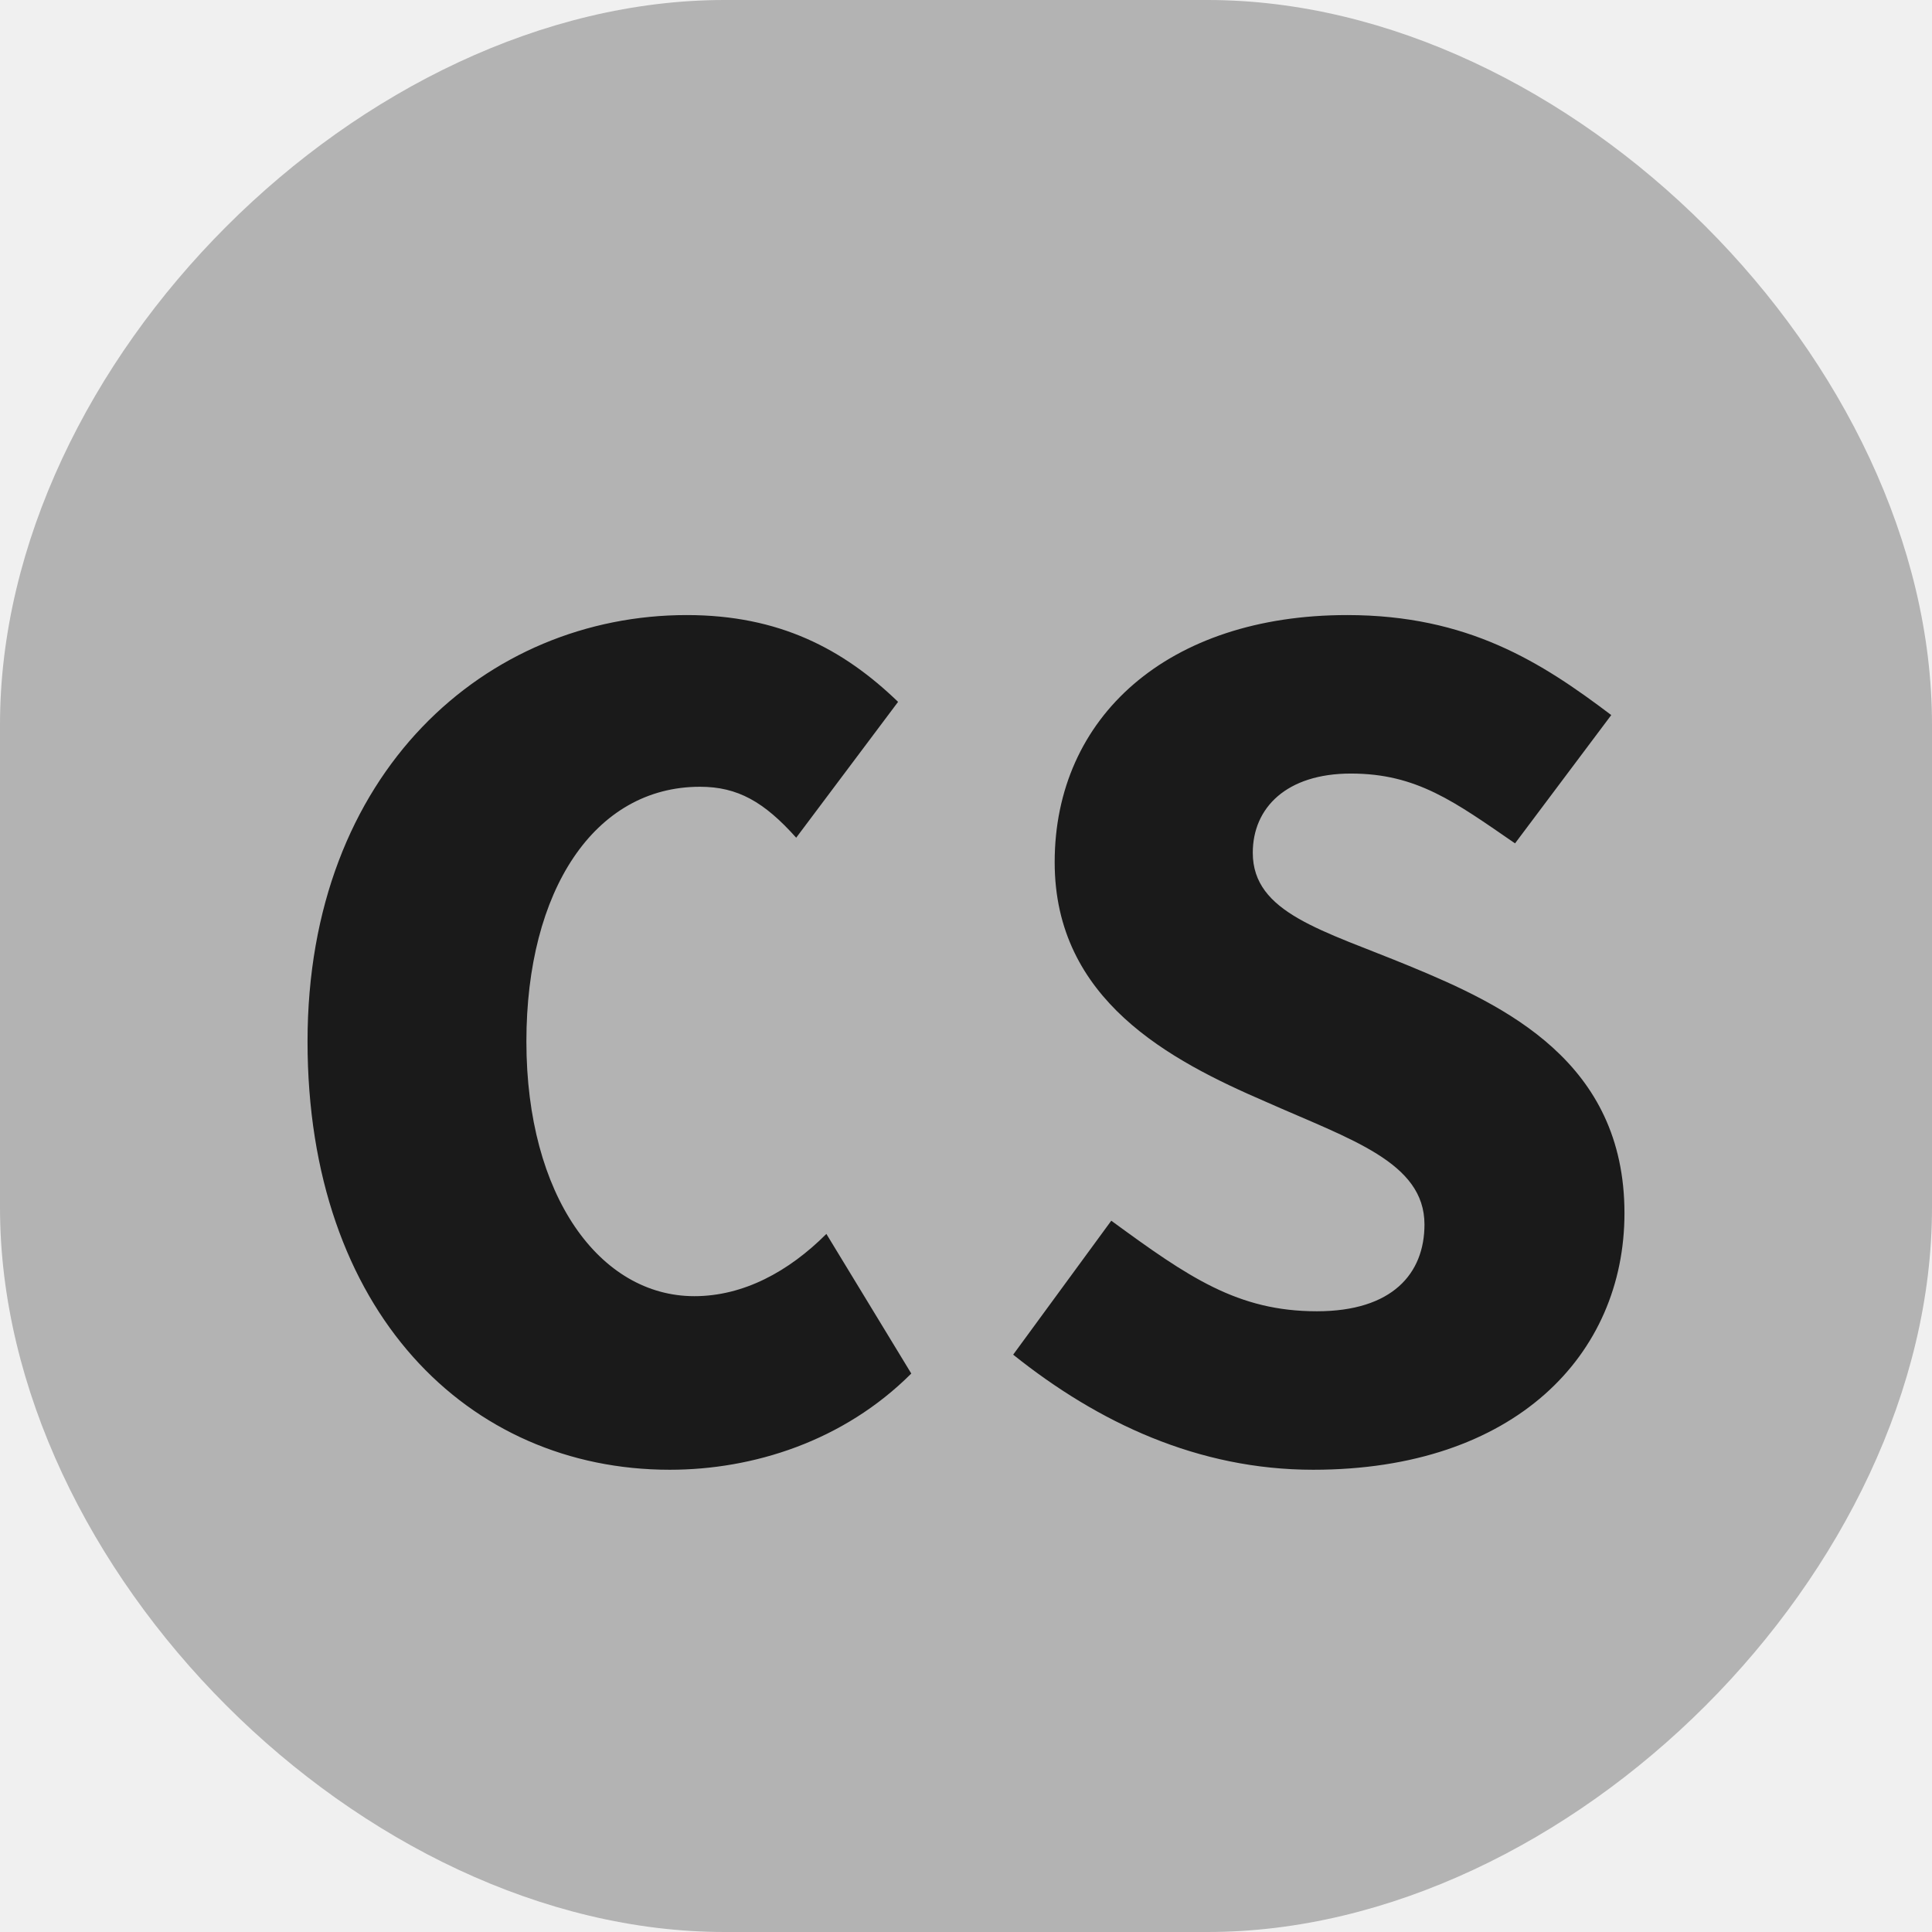
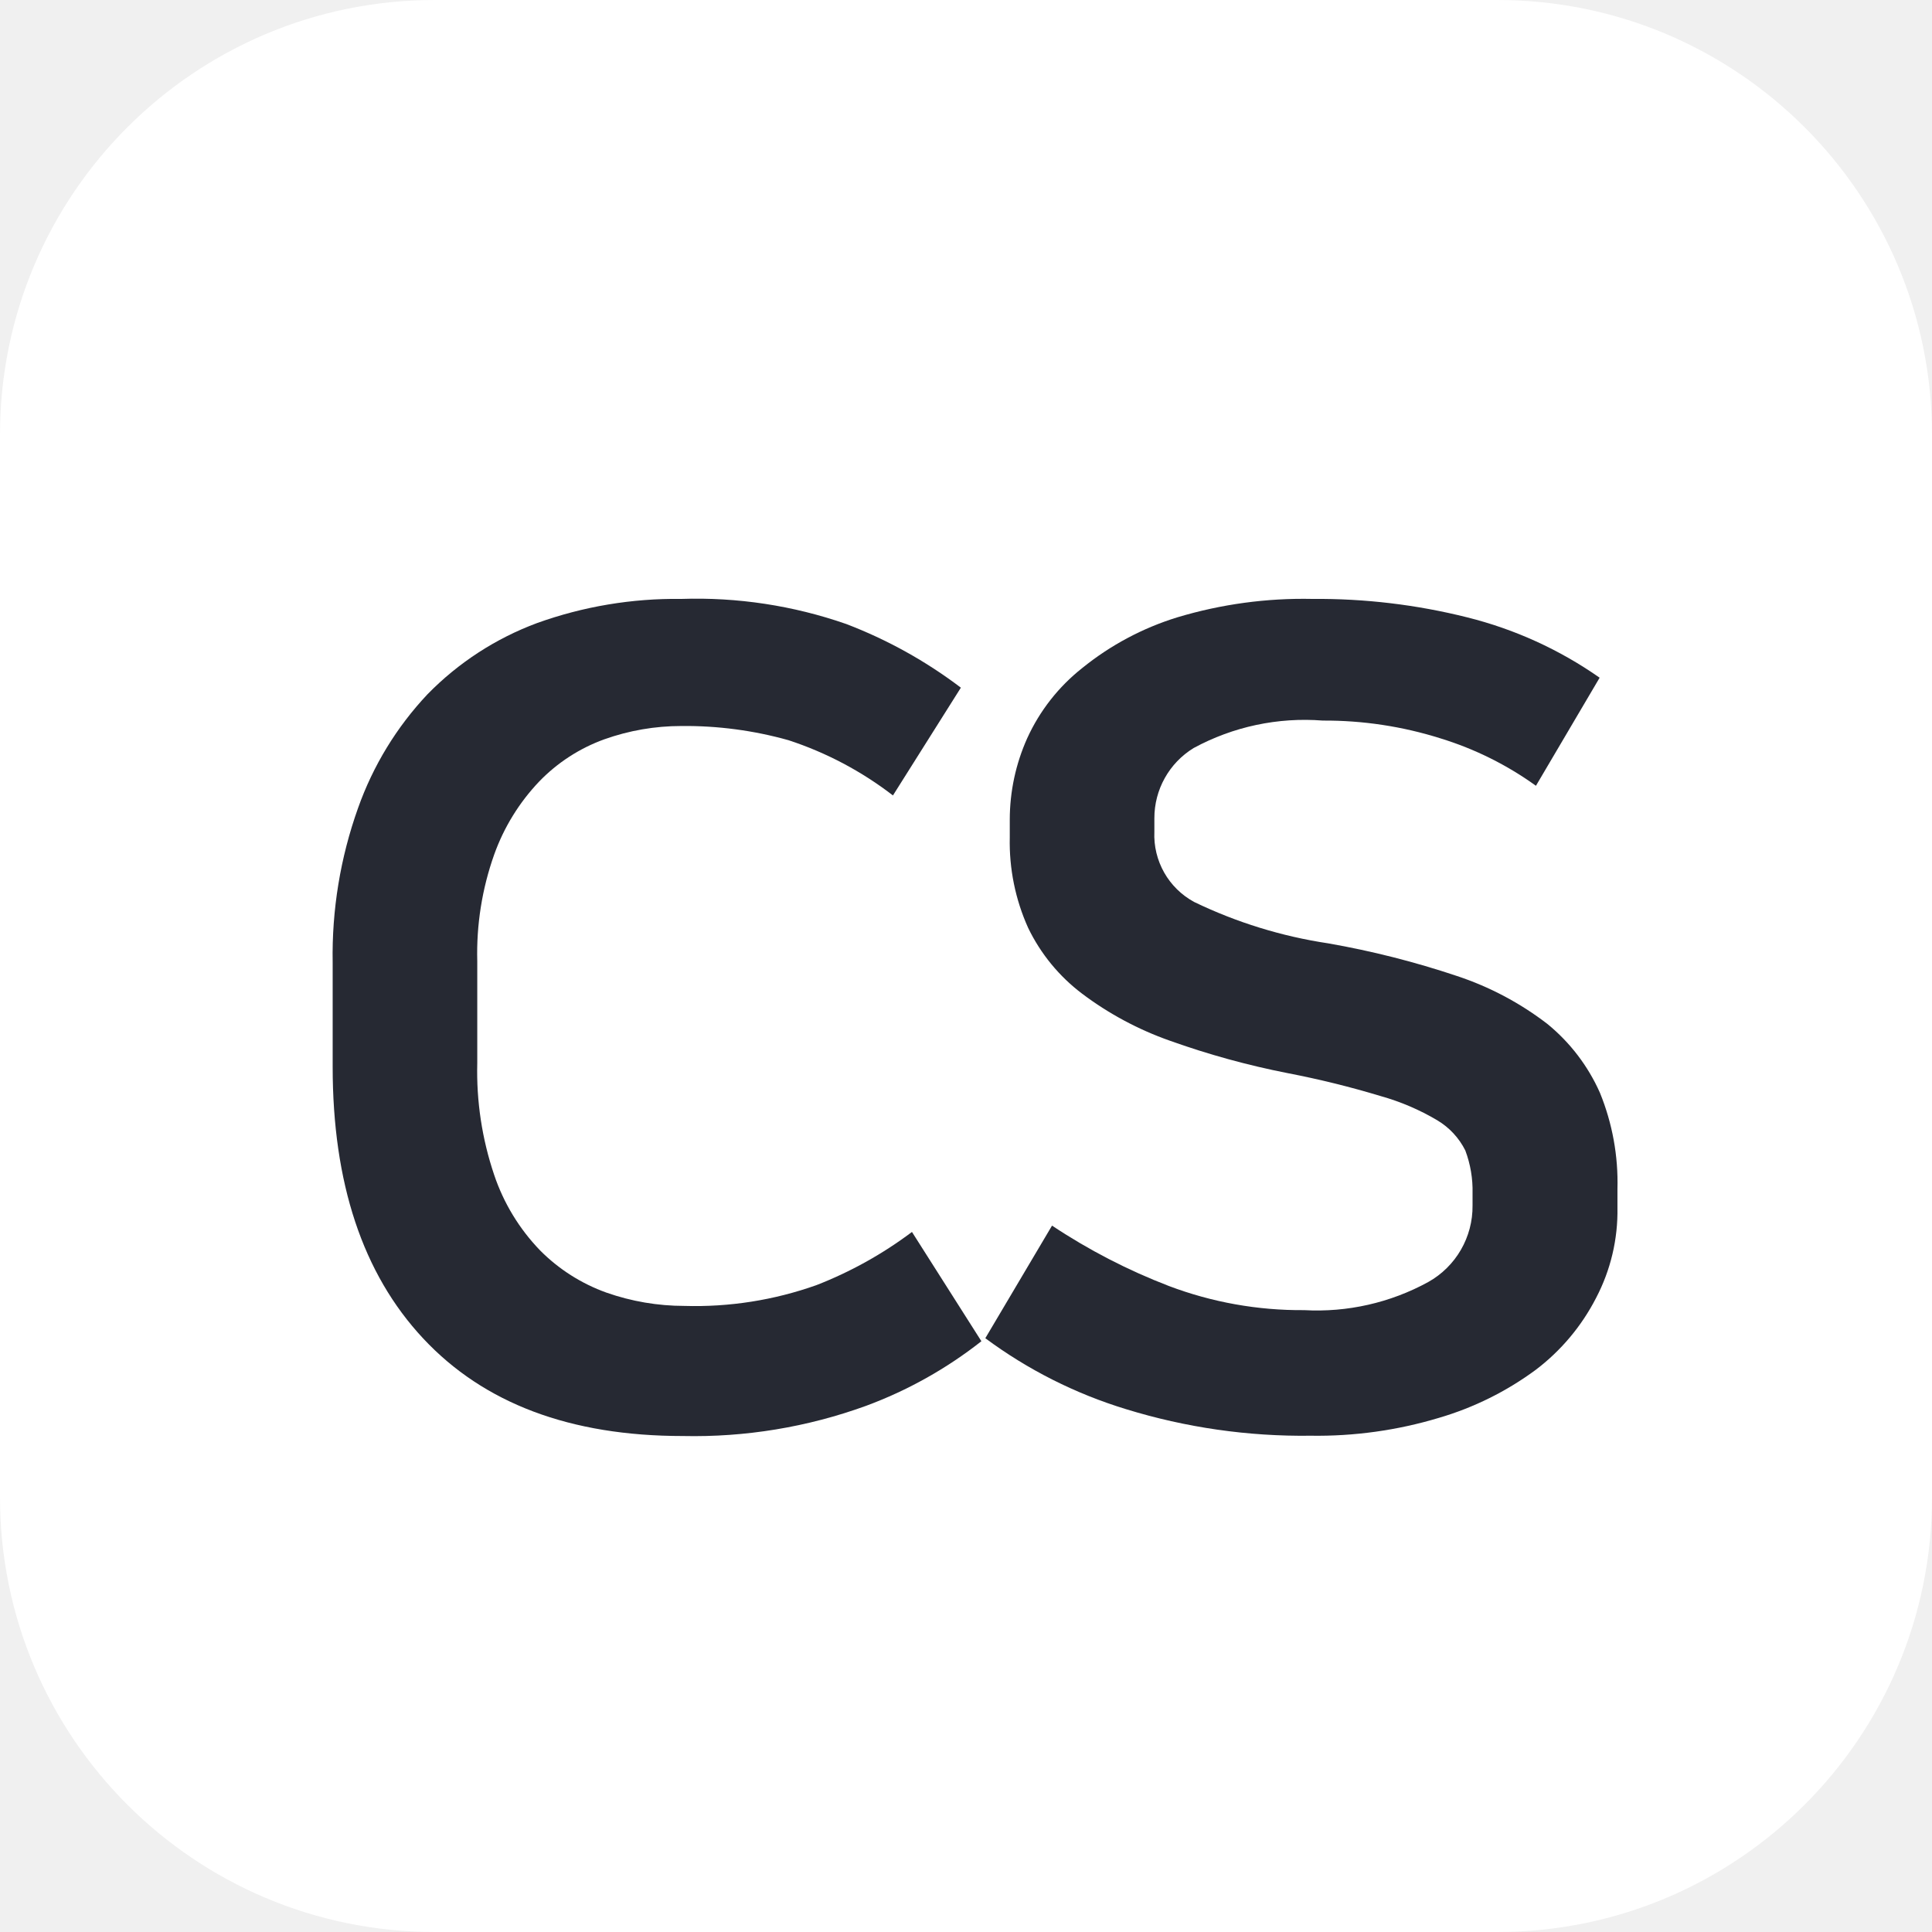
- <svg xmlns="http://www.w3.org/2000/svg" width="16px" height="16px" id="svg2985" version="1.1">
-   <defs id="defs2987" />
-   <g id="layer1">
-     <path style="color:#1a1a1a;font-style:normal;font-variant:normal;font-weight:normal;font-stretch:normal;font-size:medium;line-height:normal;font-family:Sans;-inkscape-font-specification:Sans;text-indent:0;text-align:start;text-decoration:none;text-decoration-line:none;letter-spacing:normal;word-spacing:normal;text-transform:none;writing-mode:lr-tb;direction:ltr;baseline-shift:baseline;text-anchor:start;display:inline;overflow:visible;visibility:visible;fill:#b3b3b3;fill-opacity:1;stroke:none;stroke-width:1px;marker:none;enable-background:accumulate" d="m 0,6 v 4 c 0,3 3,6 6,6 h 4 c 3,0 6,-3 6,-6 V 6 C 16,3 13,0 10,0 H 6 C 3,0 0,3 0,6 Z" id="path3795" />
-     <text xml:space="preserve" style="font-style:normal;font-variant:normal;font-weight:bold;font-stretch:normal;line-height:0%;font-family:'Noto Sans Mono CJK KR';-inkscape-font-specification:'Sans Bold';letter-spacing:0px;word-spacing:0px;fill:#1a1a1a;fill-opacity:1;stroke:none" x="2" y="12" id="text2987">
-       <tspan id="tspan2989" x="2" y="12" style="font-size:12px;line-height:1.25">cs</tspan>
-     </text>
-   </g>
+ <svg xmlns="http://www.w3.org/2000/svg" id="레이어_1" data-name="레이어 1" viewBox="0 0 64 64">
+   <defs>
+     <style>.cls-1{fill:#fff;}.cls-2{fill:#262933;}</style>
+   </defs>
+   <path class="cls-1" d="M49.6,64H14.4A14.4,14.4,0,0,1,0,49.6V14.4A14.4,14.4,0,0,1,14.4,0H49.6A14.4,14.4,0,0,1,64,14.4V49.6A14.4,14.4,0,0,1,49.6,64Z" />
+   <path class="cls-2" d="M22.57,19.84a15.08,15.08,0,0,1,5.46.83,15.33,15.33,0,0,1,3.8,2.11l-2.25,3.57a11.56,11.56,0,0,0-3.46-1.83,12.66,12.66,0,0,0-3.55-.47,7.6,7.6,0,0,0-2.55.44,5.68,5.68,0,0,0-2.16,1.4,6.85,6.85,0,0,0-1.49,2.42,9.79,9.79,0,0,0-.56,3.53v3.38a10.71,10.71,0,0,0,.56,3.7,6.65,6.65,0,0,0,1.52,2.5,5.9,5.9,0,0,0,2.2,1.4,7.81,7.81,0,0,0,2.58.44,12,12,0,0,0,4.38-.69,13.3,13.3,0,0,0,3.16-1.76l2.3,3.62a14.08,14.08,0,0,1-3.82,2.14,16.7,16.7,0,0,1-6.07,1c-3.73,0-6.59-1.08-8.6-3.23s-3-5.16-3-9V31.89a14.47,14.47,0,0,1,.84-5.12A10.71,10.71,0,0,1,14.16,23a9.89,9.89,0,0,1,3.63-2.36A13.58,13.58,0,0,1,22.57,19.84Z" />
+   <path class="cls-2" d="M43.2,43.4a7.67,7.67,0,0,0,4.11-.93,2.87,2.87,0,0,0,1.47-2.54v-.4a3.77,3.77,0,0,0-.24-1.42,2.43,2.43,0,0,0-.93-1,7.79,7.79,0,0,0-1.87-.8,30.78,30.78,0,0,0-3.08-.76,27.06,27.06,0,0,1-3.92-1.08,10.78,10.78,0,0,1-2.89-1.55,6,6,0,0,1-1.79-2.18,6.91,6.91,0,0,1-.61-3v-.59a6.6,6.6,0,0,1,.58-2.7,6.28,6.28,0,0,1,1.82-2.32A9.4,9.4,0,0,1,39,20.45a14.49,14.49,0,0,1,4.48-.61,20.36,20.36,0,0,1,5.12.61,13.22,13.22,0,0,1,4.39,2l-2.11,3.58a10.86,10.86,0,0,0-3.16-1.57,12.74,12.74,0,0,0-3.9-.59,7.71,7.71,0,0,0-4.28.91,2.72,2.72,0,0,0-1.3,2.33v.44a2.52,2.52,0,0,0,1.32,2.33A15.51,15.51,0,0,0,44,31.25a29.25,29.25,0,0,1,4.26,1.08,10.13,10.13,0,0,1,3,1.59A6.18,6.18,0,0,1,53,36.2a7.87,7.87,0,0,1,.58,3.19V40A6.2,6.2,0,0,1,52.87,43a7,7,0,0,1-2,2.38,10.25,10.25,0,0,1-3.21,1.59,14,14,0,0,1-4.24.59,19.88,19.88,0,0,1-6.12-.88,15.32,15.32,0,0,1-4.66-2.35l2.21-3.73a19.85,19.85,0,0,0,3.87,2A12.39,12.39,0,0,0,43.2,43.4Z" />
</svg>
